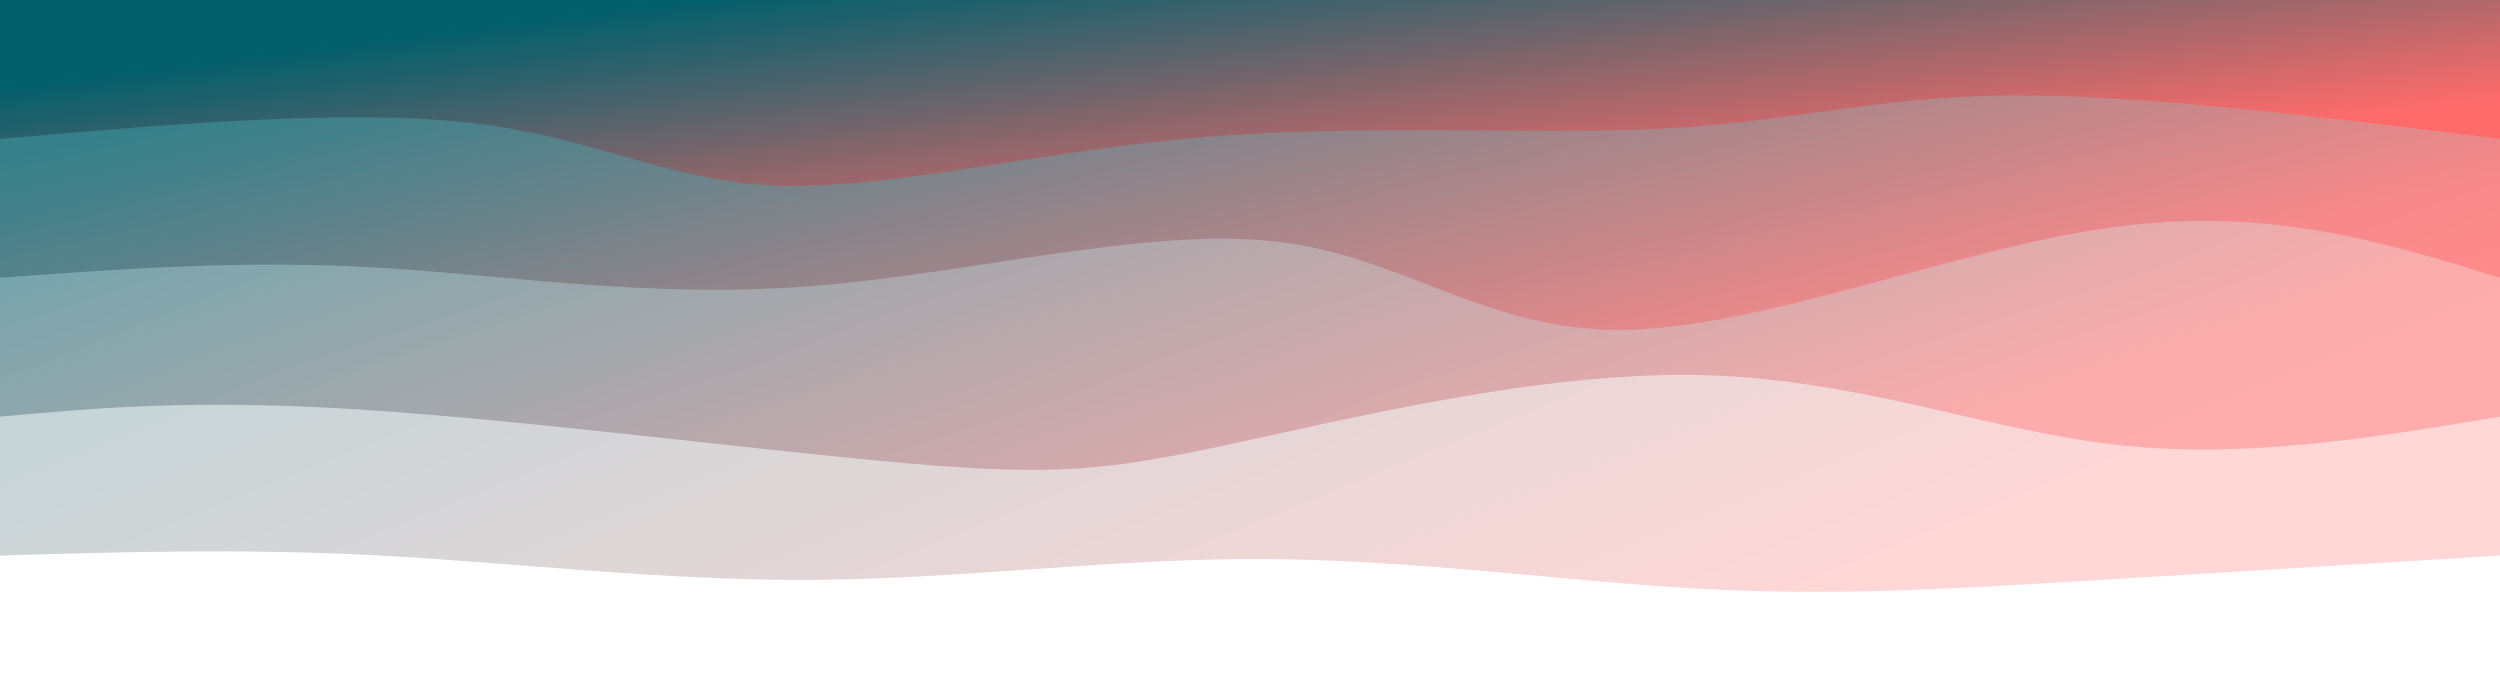
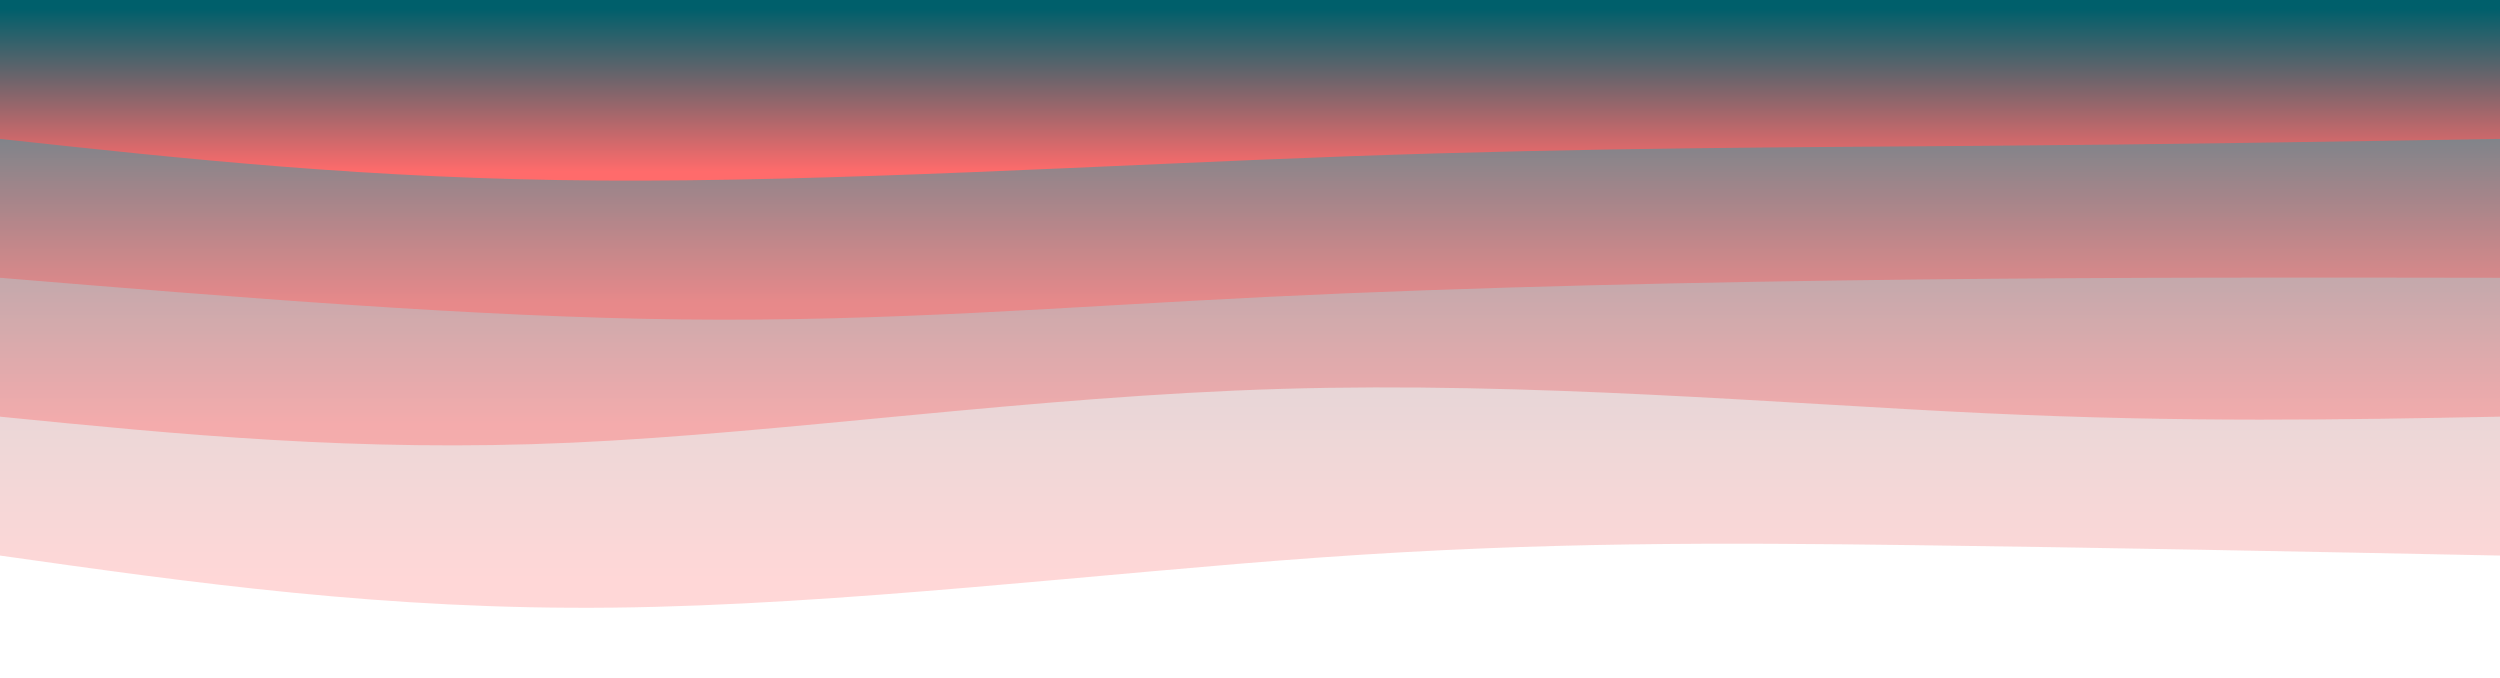
- <svg xmlns="http://www.w3.org/2000/svg" width="100%" height="100%" id="svg" viewBox="0 0 1440 390" class="transition duration-300 ease-in-out delay-150">
-   <style>
- .path-0{
- animation:pathAnim-0 7s;
- animation-timing-function: ease-in-out;
- animation-iteration-count: infinite;
- }
- @keyframes pathAnim-0{
- 0%{
- d: path("M 0,400 C 0,400 0,80 0,80 C 85.328,74.756 170.656,69.513 246,65 C 321.344,60.487 386.703,56.705 463,61 C 539.297,65.295 626.533,77.667 713,78 C 799.467,78.333 885.164,66.628 971,66 C 1056.836,65.372 1142.81,75.821 1221,80 C 1299.19,84.179 1369.595,82.09 1440,80 C 1440,80 1440,400 1440,400 Z");
- }
- 25%{
- d: path("M 0,400 C 0,400 0,80 0,80 C 96.828,77.487 193.656,74.974 260,77 C 326.344,79.026 362.203,85.59 443,89 C 523.797,92.41 649.533,92.667 742,96 C 834.467,99.333 893.664,105.744 967,107 C 1040.336,108.256 1127.81,104.359 1209,99 C 1290.19,93.641 1365.095,86.821 1440,80 C 1440,80 1440,400 1440,400 Z");
- }
- 50%{
- d: path("M 0,400 C 0,400 0,80 0,80 C 70.779,96.726 141.559,113.451 226,103 C 310.441,92.549 408.544,54.921 485,59 C 561.456,63.079 616.267,108.867 692,109 C 767.733,109.133 864.39,63.613 944,61 C 1023.61,58.387 1086.174,98.682 1166,109 C 1245.826,119.318 1342.913,99.659 1440,80 C 1440,80 1440,400 1440,400 Z");
- }
- 75%{
- d: path("M 0,400 C 0,400 0,80 0,80 C 94.187,64.903 188.374,49.805 267,53 C 345.626,56.195 408.69,77.682 482,78 C 555.31,78.318 638.867,57.467 712,61 C 785.133,64.533 847.844,92.451 921,105 C 994.156,117.549 1077.759,114.728 1166,108 C 1254.241,101.272 1347.121,90.636 1440,80 C 1440,80 1440,400 1440,400 Z");
- }
- 100%{
- d: path("M 0,400 C 0,400 0,80 0,80 C 85.328,74.756 170.656,69.513 246,65 C 321.344,60.487 386.703,56.705 463,61 C 539.297,65.295 626.533,77.667 713,78 C 799.467,78.333 885.164,66.628 971,66 C 1056.836,65.372 1142.81,75.821 1221,80 C 1299.19,84.179 1369.595,82.09 1440,80 C 1440,80 1440,400 1440,400 Z");
- }
- }</style>
+ <svg xmlns="http://www.w3.org/2000/svg" id="svg" width="100%" height="100%" viewBox="0 0 1440 390">
+   <style>@keyframes pathAnim-0{0%{d:path("M 0,400 C 0,400 0,80 0,80 C 114,82 228,84 338,86 C 447,87 550,88 678,79 C 805,70 956,51 1087,50 C 1217,48 1328,64 1440,80 C 1440,80 1440,400 1440,400 Z")}33%{d:path("M 0,400 C 0,400 0,80 0,80 C 109,67 218,55 355,58 C 491,60 655,77 761,85 C 866,93 912,92 1016,90 C 1119,87 1279,83 1440,80 C 1440,80 1440,400 1440,400 Z")}66%{d:path("M 0,400 C 0,400 0,80 0,80 C 122,70 245,60 368,69 C 490,77 612,103 729,106 C 845,108 957,86 1075,78 C 1192,69 1316,74 1440,80 C 1440,80 1440,400 1440,400 Z")}to{d:path("M 0,400 C 0,400 0,80 0,80 C 133,82 266,85 363,86 C 459,86 519,85 654,79 C 788,72 998,59 1142,59 C 1285,58 1362,69 1440,80 C 1440,80 1440,400 1440,400 Z")}}@keyframes pathAnim-1{0%{d:path("M 0,400 C 0,400 0,160 0,160 C 89,158 179,156 297,162 C 414,167 558,180 702,176 C 845,171 988,150 1111,145 C 1233,139 1336,149 1440,160 C 1440,160 1440,400 1440,400 Z")}33%{d:path("M 0,400 C 0,400 0,160 0,160 C 148,151 297,143 399,149 C 500,154 555,172 661,173 C 766,173 924,156 1063,151 C 1201,145 1320,152 1440,160 C 1440,160 1440,400 1440,400 Z")}66%{d:path("M 0,400 C 0,400 0,160 0,160 C 110,152 220,144 327,147 C 433,149 535,161 677,162 C 818,162 1000,152 1134,150 C 1267,147 1353,153 1440,160 C 1440,160 1440,400 1440,400 Z")}to{d:path("M 0,400 C 0,400 0,160 0,160 C 92,156 184,152 316,154 C 447,155 618,163 736,161 C 853,158 918,145 1027,144 C 1135,142 1287,151 1440,160 C 1440,160 1440,400 1440,400 Z")}}@keyframes pathAnim-2{0%{d:path("M 0,400 C 0,400 0,240 0,240 C 107,240 215,240 337,239 C 458,238 592,234 710,229 C 827,223 928,214 1047,216 C 1165,217 1302,228 1440,240 C 1440,240 1440,400 1440,400 Z")}33%{d:path("M 0,400 C 0,400 0,240 0,240 C 106,244 213,249 325,243 C 436,236 552,218 671,212 C 789,205 909,212 1038,219 C 1166,225 1303,232 1440,240 C 1440,240 1440,400 1440,400 Z")}66%{d:path("M 0,400 C 0,400 0,240 0,240 C 111,226 222,213 343,218 C 463,222 592,244 708,257 C 823,269 925,272 1045,268 C 1164,263 1302,251 1440,240 C 1440,240 1440,400 1440,400 Z")}to{d:path("M 0,400 C 0,400 0,240 0,240 C 145,260 290,280 394,269 C 497,257 558,214 660,214 C 761,213 903,253 1040,265 C 1176,276 1308,258 1440,240 C 1440,240 1440,400 1440,400 Z")}}@keyframes pathAnim-3{0%{d:path("M 0,400 C 0,400 0,320 0,320 C 95,318 190,316 298,316 C 405,315 524,315 663,310 C 802,305 961,295 1094,296 C 1226,296 1333,308 1440,320 C 1440,320 1440,400 1440,400 Z")}33%{d:path("M 0,400 C 0,400 0,320 0,320 C 131,310 263,301 375,309 C 486,316 578,342 703,343 C 827,344 982,320 1111,313 C 1239,305 1339,312 1440,320 C 1440,320 1440,400 1440,400 Z")}66%{d:path("M 0,400 C 0,400 0,320 0,320 C 122,315 244,310 373,312 C 501,313 635,322 763,330 C 890,337 1012,343 1124,342 C 1235,340 1337,330 1440,320 C 1440,320 1440,400 1440,400 Z")}to{d:path("M 0,400 C 0,400 0,320 0,320 C 98,317 197,315 307,307 C 416,298 536,284 658,293 C 779,301 902,333 1033,342 C 1163,350 1301,335 1440,320 C 1440,320 1440,400 1440,400 Z")}}</style>
  <defs>
-     <linearGradient id="gradient" x1="7%" y1="25%" x2="93%" y2="75%">
-       <stop offset="5%" stop-color="#ff6b6b" />
-       <stop offset="95%" stop-color="#005f6b" />
+     <linearGradient id="gradient" x1="50%" x2="50%" y1="100%" y2="0%">
+       <stop offset="5%" stop-color="#005f6b" />
+       <stop offset="95%" stop-color="#ff6b6b" />
    </linearGradient>
  </defs>
-   <path d="M 0,400 C 0,400 0,80 0,80 C 85.328,74.756 170.656,69.513 246,65 C 321.344,60.487 386.703,56.705 463,61 C 539.297,65.295 626.533,77.667 713,78 C 799.467,78.333 885.164,66.628 971,66 C 1056.836,65.372 1142.81,75.821 1221,80 C 1299.19,84.179 1369.595,82.09 1440,80 C 1440,80 1440,400 1440,400 Z" stroke="none" stroke-width="0" fill="url(#gradient)" fill-opacity="0.265" class="transition-all duration-300 ease-in-out delay-150 path-0" transform="rotate(-180 720 200)" />
-   <style>
- .path-1{
- animation:pathAnim-1 6s;
- animation-timing-function: ease-in-out;
- animation-iteration-count: infinite;
- }
- @keyframes pathAnim-1{
- 0%{
- d: path("M 0,400 C 0,400 0,160 0,160 C 74.323,147.651 148.646,135.303 223,144 C 297.354,152.697 371.738,182.441 463,184 C 554.262,185.559 662.4,158.933 732,144 C 801.6,129.067 832.662,125.826 916,133 C 999.338,140.174 1134.954,157.764 1231,164 C 1327.046,170.236 1383.523,165.118 1440,160 C 1440,160 1440,400 1440,400 Z");
- }
- 25%{
- d: path("M 0,400 C 0,400 0,160 0,160 C 65.985,160.072 131.969,160.144 204,153 C 276.031,145.856 354.108,131.497 443,134 C 531.892,136.503 631.6,155.867 714,165 C 796.4,174.133 861.492,173.036 948,166 C 1034.508,158.964 1142.431,145.99 1228,144 C 1313.569,142.01 1376.785,151.005 1440,160 C 1440,160 1440,400 1440,400 Z");
- }
- 50%{
- d: path("M 0,400 C 0,400 0,160 0,160 C 79.074,160.028 158.149,160.056 229,162 C 299.851,163.944 362.479,167.803 437,169 C 511.521,170.197 597.933,168.733 698,165 C 798.067,161.267 911.787,155.264 991,147 C 1070.213,138.736 1114.918,128.21 1184,130 C 1253.082,131.79 1346.541,145.895 1440,160 C 1440,160 1440,400 1440,400 Z");
- }
- 75%{
- d: path("M 0,400 C 0,400 0,160 0,160 C 75.015,152.572 150.031,145.144 231,139 C 311.969,132.856 398.892,127.997 476,136 C 553.108,144.003 620.4,164.867 689,166 C 757.6,167.133 827.508,148.536 916,140 C 1004.492,131.464 1111.569,132.99 1202,138 C 1292.431,143.01 1366.215,151.505 1440,160 C 1440,160 1440,400 1440,400 Z");
- }
- 100%{
- d: path("M 0,400 C 0,400 0,160 0,160 C 74.323,147.651 148.646,135.303 223,144 C 297.354,152.697 371.738,182.441 463,184 C 554.262,185.559 662.4,158.933 732,144 C 801.6,129.067 832.662,125.826 916,133 C 999.338,140.174 1134.954,157.764 1231,164 C 1327.046,170.236 1383.523,165.118 1440,160 C 1440,160 1440,400 1440,400 Z");
- }
- }</style>
-   <defs>
-     <linearGradient id="gradient" x1="7%" y1="25%" x2="93%" y2="75%">
-       <stop offset="5%" stop-color="#ff6b6b" />
-       <stop offset="95%" stop-color="#005f6b" />
-     </linearGradient>
-   </defs>
-   <path d="M 0,400 C 0,400 0,160 0,160 C 74.323,147.651 148.646,135.303 223,144 C 297.354,152.697 371.738,182.441 463,184 C 554.262,185.559 662.4,158.933 732,144 C 801.6,129.067 832.662,125.826 916,133 C 999.338,140.174 1134.954,157.764 1231,164 C 1327.046,170.236 1383.523,165.118 1440,160 C 1440,160 1440,400 1440,400 Z" stroke="none" stroke-width="0" fill="url(#gradient)" fill-opacity="0.4" class="transition-all duration-300 ease-in-out delay-150 path-1" transform="rotate(-180 720 200)" />
-   <style>
- .path-2{
- animation:pathAnim-2 5s;
- animation-timing-function: ease-in-out;
- animation-iteration-count: infinite;
- }
- @keyframes pathAnim-2{
- 0%{
- d: path("M 0,400 C 0,400 0,240 0,240 C 67.208,260.723 134.415,281.446 224,269 C 313.585,256.554 425.546,210.938 505,210 C 584.454,209.062 631.4,252.8 706,261 C 780.6,269.2 882.854,241.862 975,235 C 1067.146,228.138 1149.185,241.754 1225,246 C 1300.815,250.246 1370.408,245.123 1440,240 C 1440,240 1440,400 1440,400 Z");
- }
- 25%{
- d: path("M 0,400 C 0,400 0,240 0,240 C 56.882,226.677 113.764,213.354 211,216 C 308.236,218.646 445.826,237.262 523,237 C 600.174,236.738 616.933,217.6 686,212 C 755.067,206.4 876.441,214.338 966,218 C 1055.559,221.662 1113.303,221.046 1187,224 C 1260.697,226.954 1350.349,233.477 1440,240 C 1440,240 1440,400 1440,400 Z");
- }
- 50%{
- d: path("M 0,400 C 0,400 0,240 0,240 C 95.131,247.646 190.262,255.292 271,258 C 351.738,260.708 418.085,258.477 501,254 C 583.915,249.523 683.4,242.8 754,234 C 824.6,225.2 866.315,214.323 945,212 C 1023.685,209.677 1139.338,215.908 1228,222 C 1316.662,228.092 1378.331,234.046 1440,240 C 1440,240 1440,400 1440,400 Z");
- }
- 75%{
- d: path("M 0,400 C 0,400 0,240 0,240 C 71.977,230.541 143.954,221.082 211,229 C 278.046,236.918 340.162,262.213 437,262 C 533.838,261.787 665.4,236.067 762,227 C 858.6,217.933 920.238,225.521 987,236 C 1053.762,246.479 1125.646,259.851 1202,261 C 1278.354,262.149 1359.177,251.074 1440,240 C 1440,240 1440,400 1440,400 Z");
- }
- 100%{
- d: path("M 0,400 C 0,400 0,240 0,240 C 67.208,260.723 134.415,281.446 224,269 C 313.585,256.554 425.546,210.938 505,210 C 584.454,209.062 631.4,252.8 706,261 C 780.6,269.2 882.854,241.862 975,235 C 1067.146,228.138 1149.185,241.754 1225,246 C 1300.815,250.246 1370.408,245.123 1440,240 C 1440,240 1440,400 1440,400 Z");
- }
- }</style>
-   <defs>
-     <linearGradient id="gradient" x1="7%" y1="25%" x2="93%" y2="75%">
-       <stop offset="5%" stop-color="#ff6b6b" />
-       <stop offset="95%" stop-color="#005f6b" />
-     </linearGradient>
-   </defs>
-   <path d="M 0,400 C 0,400 0,240 0,240 C 67.208,260.723 134.415,281.446 224,269 C 313.585,256.554 425.546,210.938 505,210 C 584.454,209.062 631.4,252.8 706,261 C 780.6,269.2 882.854,241.862 975,235 C 1067.146,228.138 1149.185,241.754 1225,246 C 1300.815,250.246 1370.408,245.123 1440,240 C 1440,240 1440,400 1440,400 Z" stroke="none" stroke-width="0" fill="url(#gradient)" fill-opacity="0.53" class="transition-all duration-300 ease-in-out delay-150 path-2" transform="rotate(-180 720 200)" />
-   <style>
- .path-3{
- animation:pathAnim-3 4s;
- animation-timing-function: ease-in-out;
- animation-iteration-count: infinite;
- }
- @keyframes pathAnim-3{
- 0%{
- d: path("M 0,400 C 0,400 0,320 0,320 C 104.082,332.874 208.164,345.749 284,345 C 359.836,344.251 407.426,329.879 481,326 C 554.574,322.121 654.133,328.733 747,321 C 839.867,313.267 926.041,291.187 990,293 C 1053.959,294.813 1095.703,320.518 1167,329 C 1238.297,337.482 1339.149,328.741 1440,320 C 1440,320 1440,400 1440,400 Z");
- }
- 25%{
- d: path("M 0,400 C 0,400 0,320 0,320 C 52.41,330.785 104.821,341.569 198,336 C 291.179,330.431 425.128,308.508 523,307 C 620.872,305.492 682.667,324.4 740,329 C 797.333,333.6 850.205,323.892 921,318 C 991.795,312.108 1080.513,310.031 1170,311 C 1259.487,311.969 1349.744,315.985 1440,320 C 1440,320 1440,400 1440,400 Z");
- }
- 50%{
- d: path("M 0,400 C 0,400 0,320 0,320 C 68.664,317.251 137.328,314.503 231,307 C 324.672,299.497 443.351,287.241 514,296 C 584.649,304.759 607.267,334.533 686,332 C 764.733,329.467 899.582,294.626 997,294 C 1094.418,293.374 1154.405,326.964 1222,337 C 1289.595,347.036 1364.797,333.518 1440,320 C 1440,320 1440,400 1440,400 Z");
- }
- 75%{
- d: path("M 0,400 C 0,400 0,320 0,320 C 87.264,322.064 174.528,324.128 262,327 C 349.472,329.872 437.151,333.551 505,326 C 572.849,318.449 620.867,299.667 689,303 C 757.133,306.333 845.382,331.782 927,334 C 1008.618,336.218 1083.605,315.205 1168,309 C 1252.395,302.795 1346.197,311.397 1440,320 C 1440,320 1440,400 1440,400 Z");
- }
- 100%{
- d: path("M 0,400 C 0,400 0,320 0,320 C 104.082,332.874 208.164,345.749 284,345 C 359.836,344.251 407.426,329.879 481,326 C 554.574,322.121 654.133,328.733 747,321 C 839.867,313.267 926.041,291.187 990,293 C 1053.959,294.813 1095.703,320.518 1167,329 C 1238.297,337.482 1339.149,328.741 1440,320 C 1440,320 1440,400 1440,400 Z");
- }
- }</style>
-   <defs>
-     <linearGradient id="gradient" x1="7%" y1="25%" x2="93%" y2="75%">
-       <stop offset="5%" stop-color="#ff6b6b" />
-       <stop offset="95%" stop-color="#005f6b" />
-     </linearGradient>
-   </defs>
-   <path d="M 0,400 C 0,400 0,320 0,320 C 104.082,332.874 208.164,345.749 284,345 C 359.836,344.251 407.426,329.879 481,326 C 554.574,322.121 654.133,328.733 747,321 C 839.867,313.267 926.041,291.187 990,293 C 1053.959,294.813 1095.703,320.518 1167,329 C 1238.297,337.482 1339.149,328.741 1440,320 C 1440,320 1440,400 1440,400 Z" stroke="none" stroke-width="0" fill="url(#gradient)" fill-opacity="1" class="transition-all duration-300 ease-in-out delay-150 path-3" transform="rotate(-180 720 200)" />
+   <path fill="url(#gradient)" fill-opacity=".265" stroke-width="0" d="M0 400V80c114.464 2.286 228.929 4.571 338 6 109.071 1.429 212.75 2 340-7s278.071-27.571 409-29c130.929-1.429 241.964 14.286 353 30v320Z" style="animation:pathAnim-0 16s ease-in-out infinite alternate" transform="rotate(-180 720 200)" />
+   <path fill="url(#gradient)" fill-opacity=".4" stroke-width="0" d="M0 400V160c89.929-1.75 179.857-3.5 297 2s261.5 18.25 405 14 286.143-25.5 409-31c122.857-5.5 225.929 4.75 329 15v240Z" style="animation:pathAnim-1 14s ease-in-out infinite alternate" transform="rotate(-180 720 200)" />
+   <path fill="url(#gradient)" fill-opacity=".53" stroke-width="0" d="M0 400V240c107.929.179 215.857.357 337-1s255.5-4.25 373-10 218.143-14.357 337-13c118.857 1.357 255.929 12.679 393 24v160Z" style="animation:pathAnim-2 12s ease-in-out infinite alternate" transform="rotate(-180 720 200)" />
+   <path fill="url(#gradient)" stroke-width="0" d="M0 400v-80c95.429-1.571 190.857-3.143 298-4 107.143-.857 226-1 365-6s298.143-14.857 431-14c132.857.857 239.429 12.429 346 24v80Z" style="animation:pathAnim-3 10s ease-in-out infinite alternate" transform="rotate(-180 720 200)" />
</svg>
